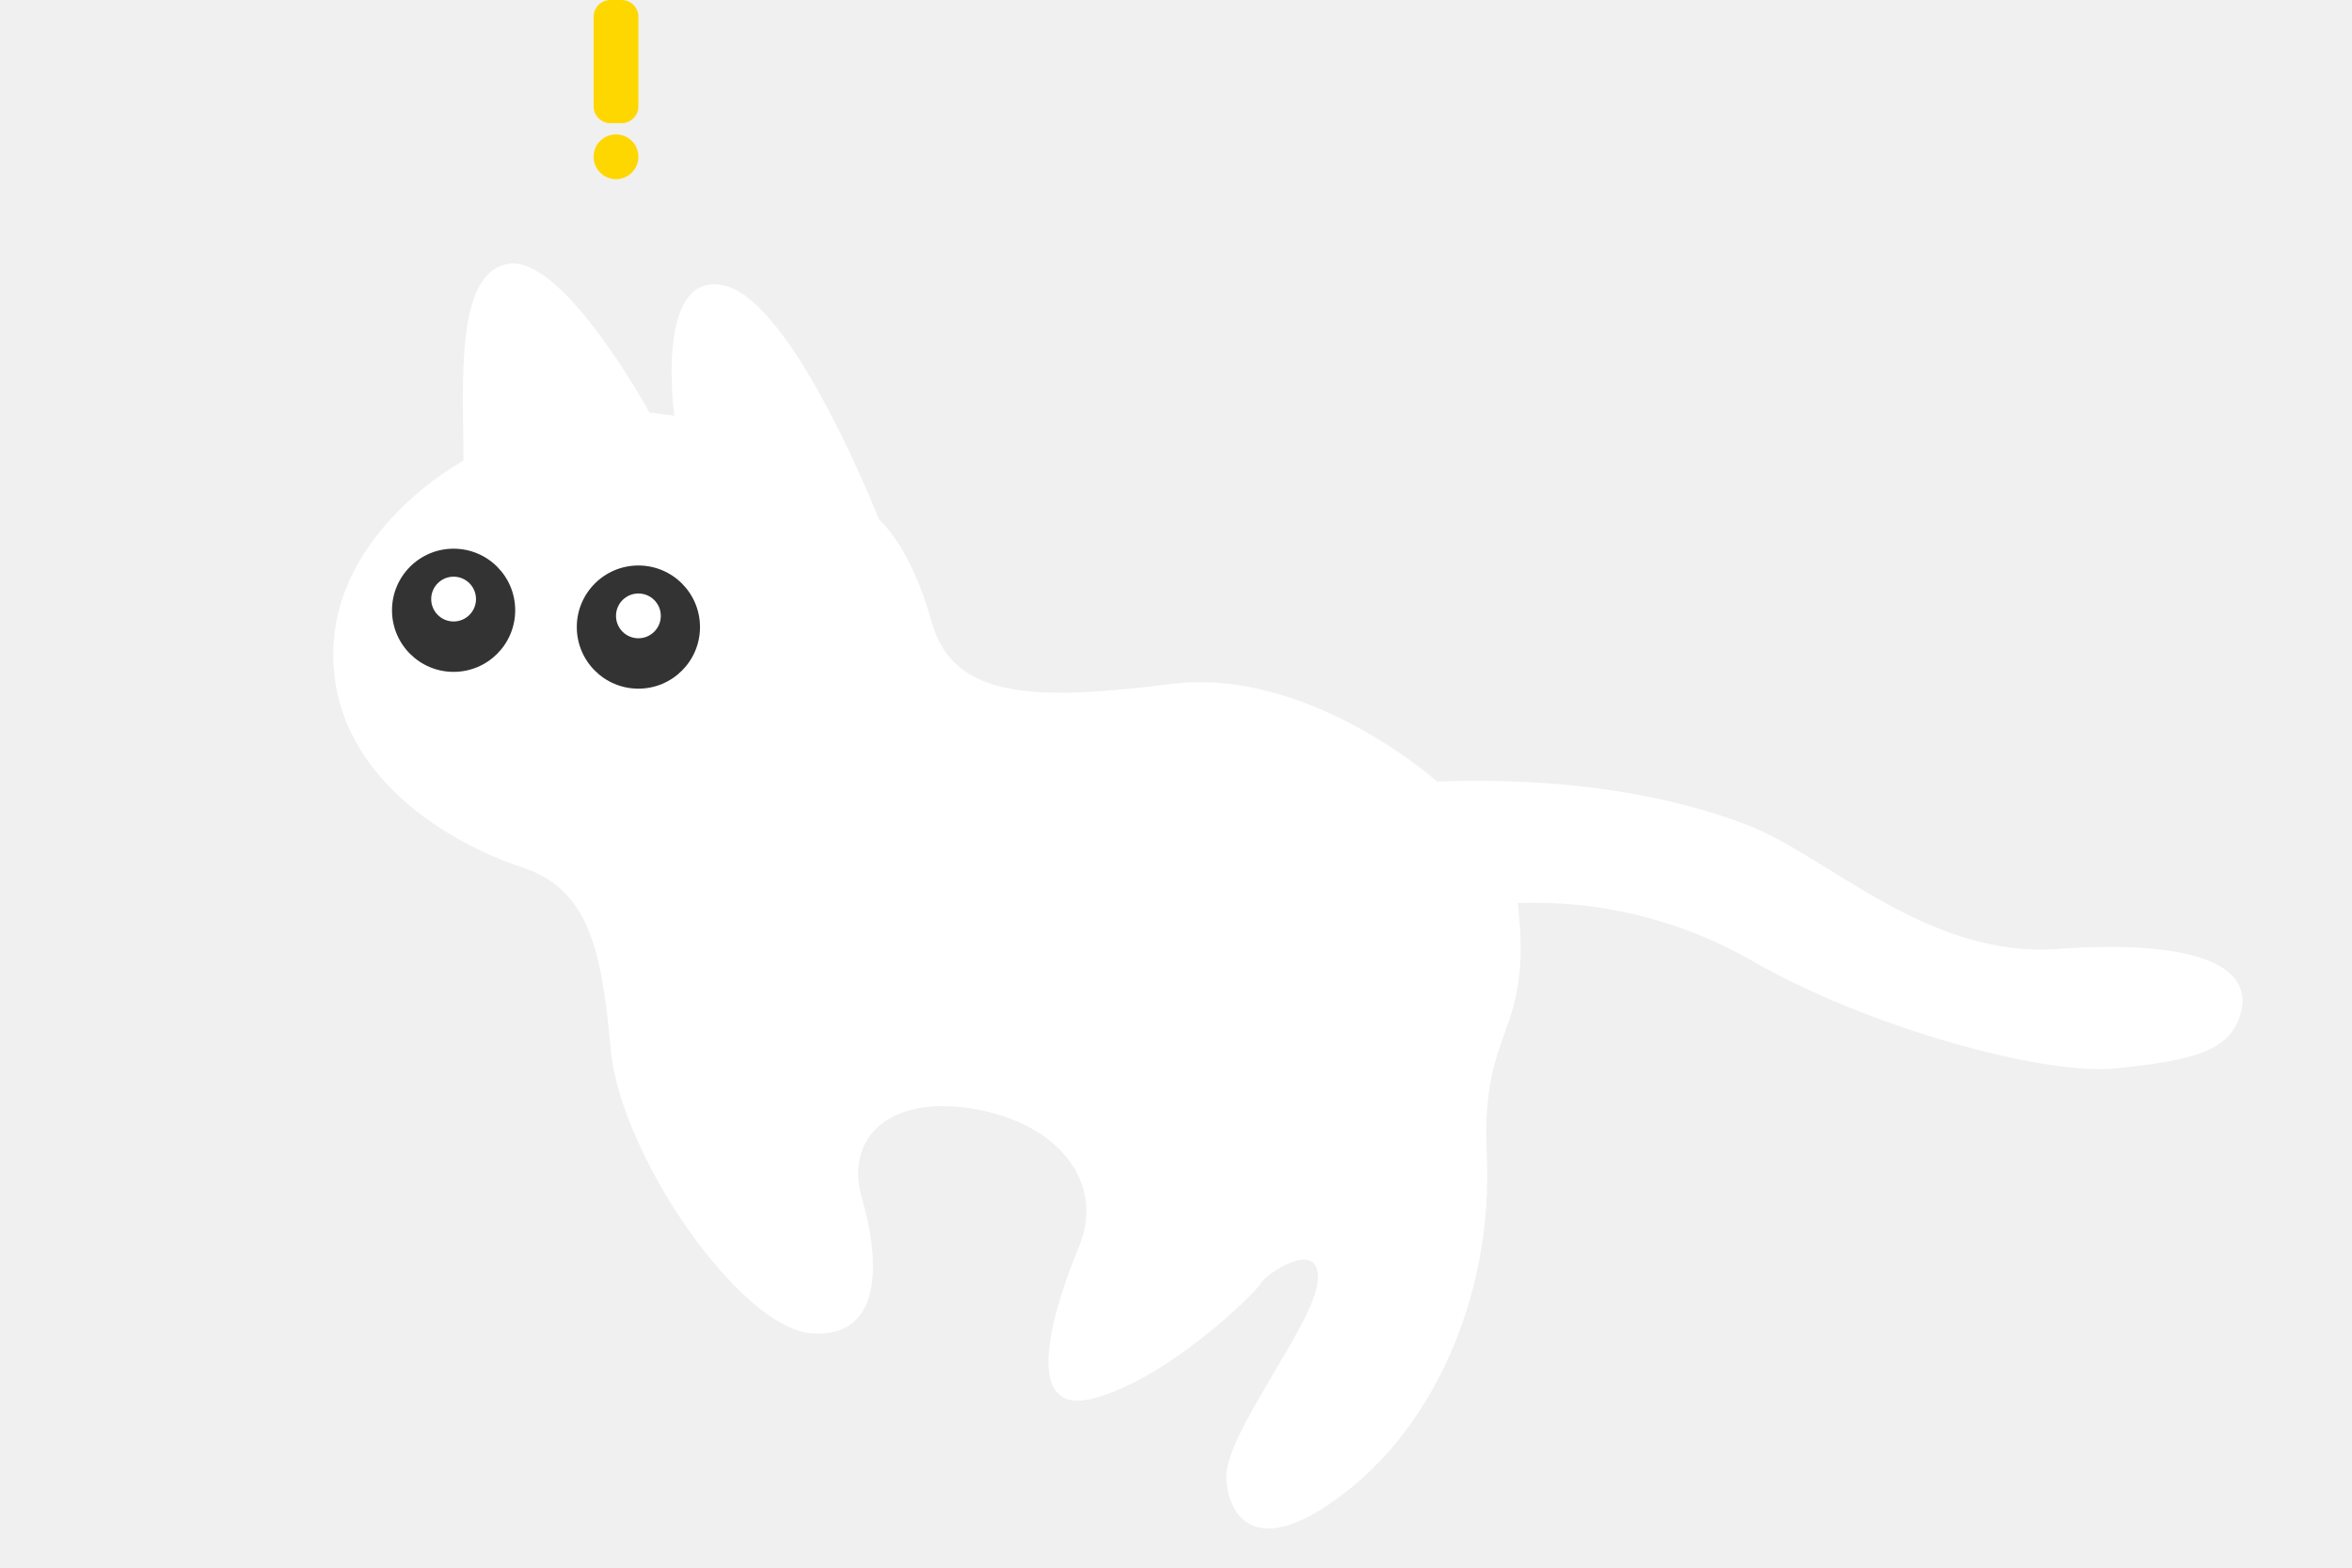
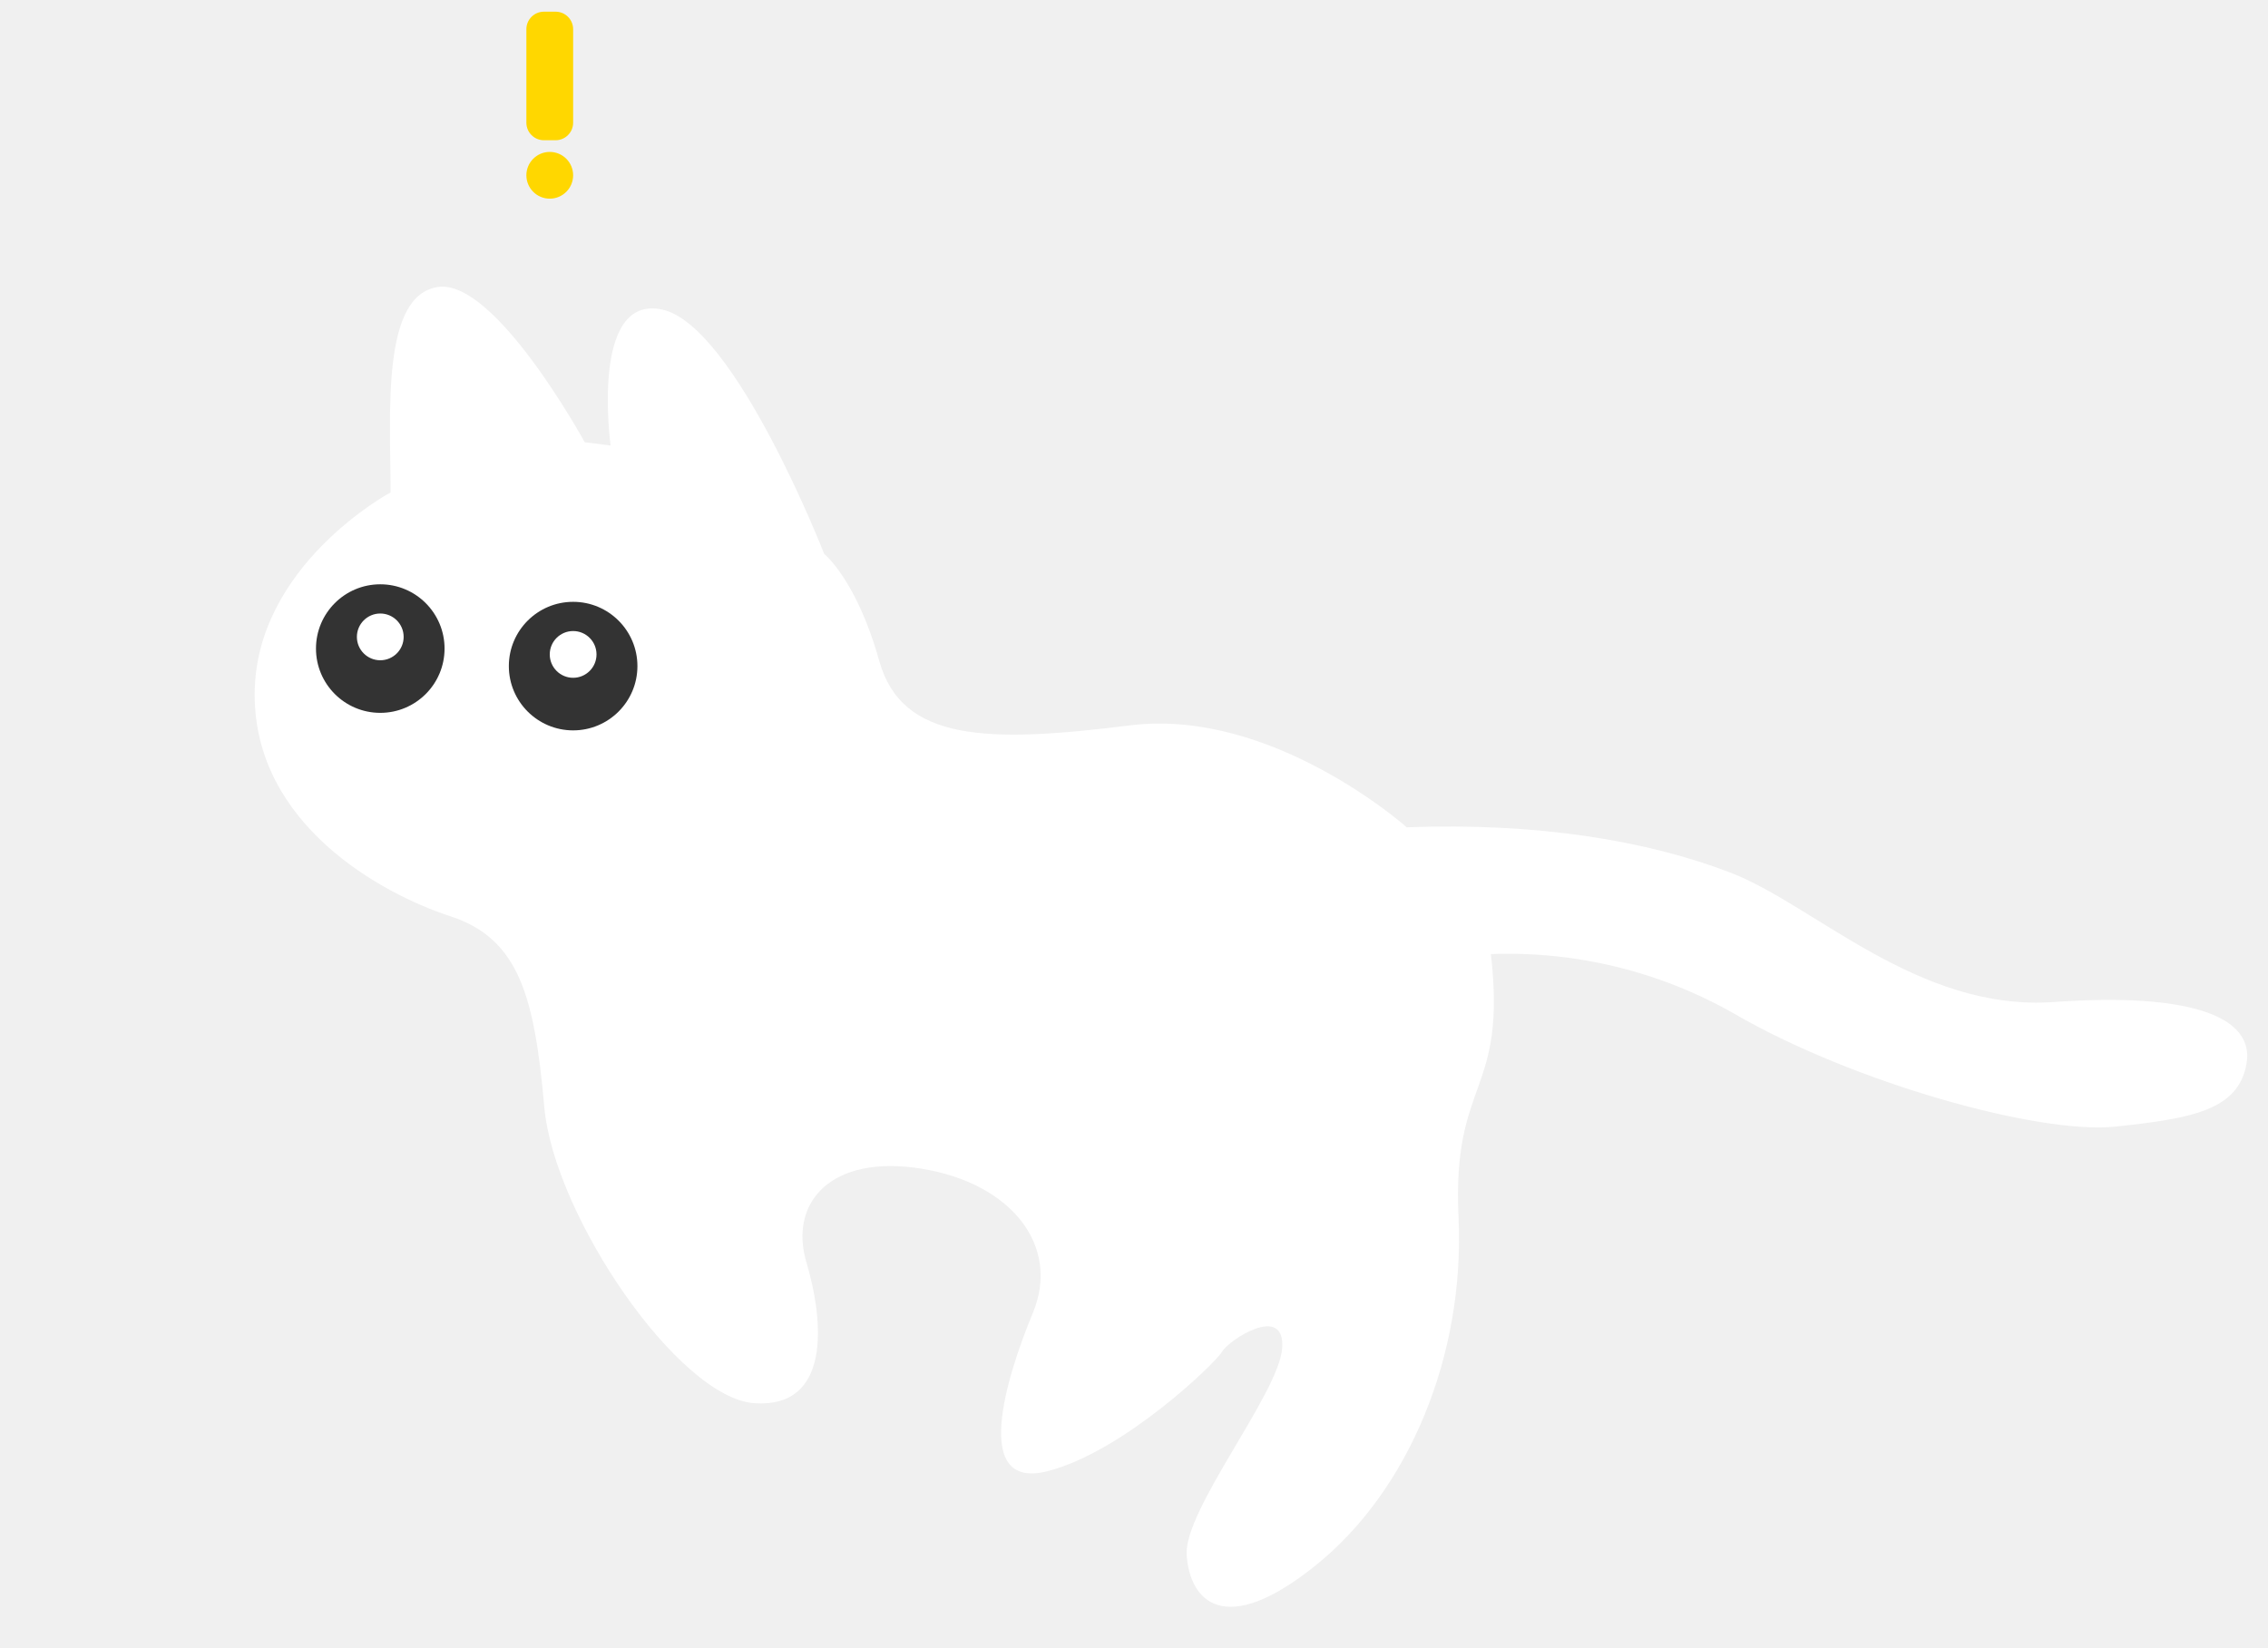
- <svg xmlns="http://www.w3.org/2000/svg" viewBox="0 0 420 280">
-   <g transform="translate(420, 0) scale(-1, 1)">
-     <g transform="translate(16, 30)">
+ <svg xmlns="http://www.w3.org/2000/svg" viewBox="0 -32 388.066 282">
+   <g transform="translate(388.066, 0) scale(-1, 1)">
+     <g>
      <path d="M321.24,52.276c-.01-13.464,1.661-33.779-8.15-35.163s-25.074,26.579-25.074,26.579l-4.43.554s3.6-26.026-8.86-23.257S247.039,62.8,247.039,62.8s-5.538,4.429-9.414,18.3S219.075,95.19,194.71,92.145s-47.345,17.443-47.345,17.443c-22.15-.831-40.977,2.215-55.374,7.752s-32.117,23.811-55.375,22.15S2.284,141.982,3.669,150.011s9.413,9.414,22.426,10.8,44.853-7.476,65.342-19.381a78.147,78.147,0,0,1,41.53-10.143c-2.768,24.19,6.646,21.218,5.538,45.029s8.583,46.791,24.365,59.527,21.6,6.091,22.149-1.661-15.781-27.687-16.335-35.44,9.137-1.384,10.244.554,16.889,17.166,29.9,20.489,7.2-15.782,2.492-27.134,3.6-22.15,19.1-24.641,22.7,5.814,19.658,16.058-4.153,24.919,8.86,24.088,34.332-32.117,35.993-50.668,4.153-28.794,16.059-32.67,33.5-15.782,33.5-37.932S321.24,52.276,321.24,52.276Z" fill="white" />
      <circle cx="290" cy="82" r="11" fill="#333" />
      <circle cx="290" cy="80" r="4" fill="white" />
      <circle cx="323" cy="79" r="11" fill="#333" />
      <circle cx="323" cy="77" r="4" fill="white" />
    </g>
-     <g transform="translate(310, 0)">
+     <g transform="translate(294, -30)">
      <rect x="-4" y="0" width="8" height="22" rx="3" fill="#FFD700" />
      <circle cx="0" cy="28" r="4" fill="#FFD700" />
    </g>
  </g>
</svg>
